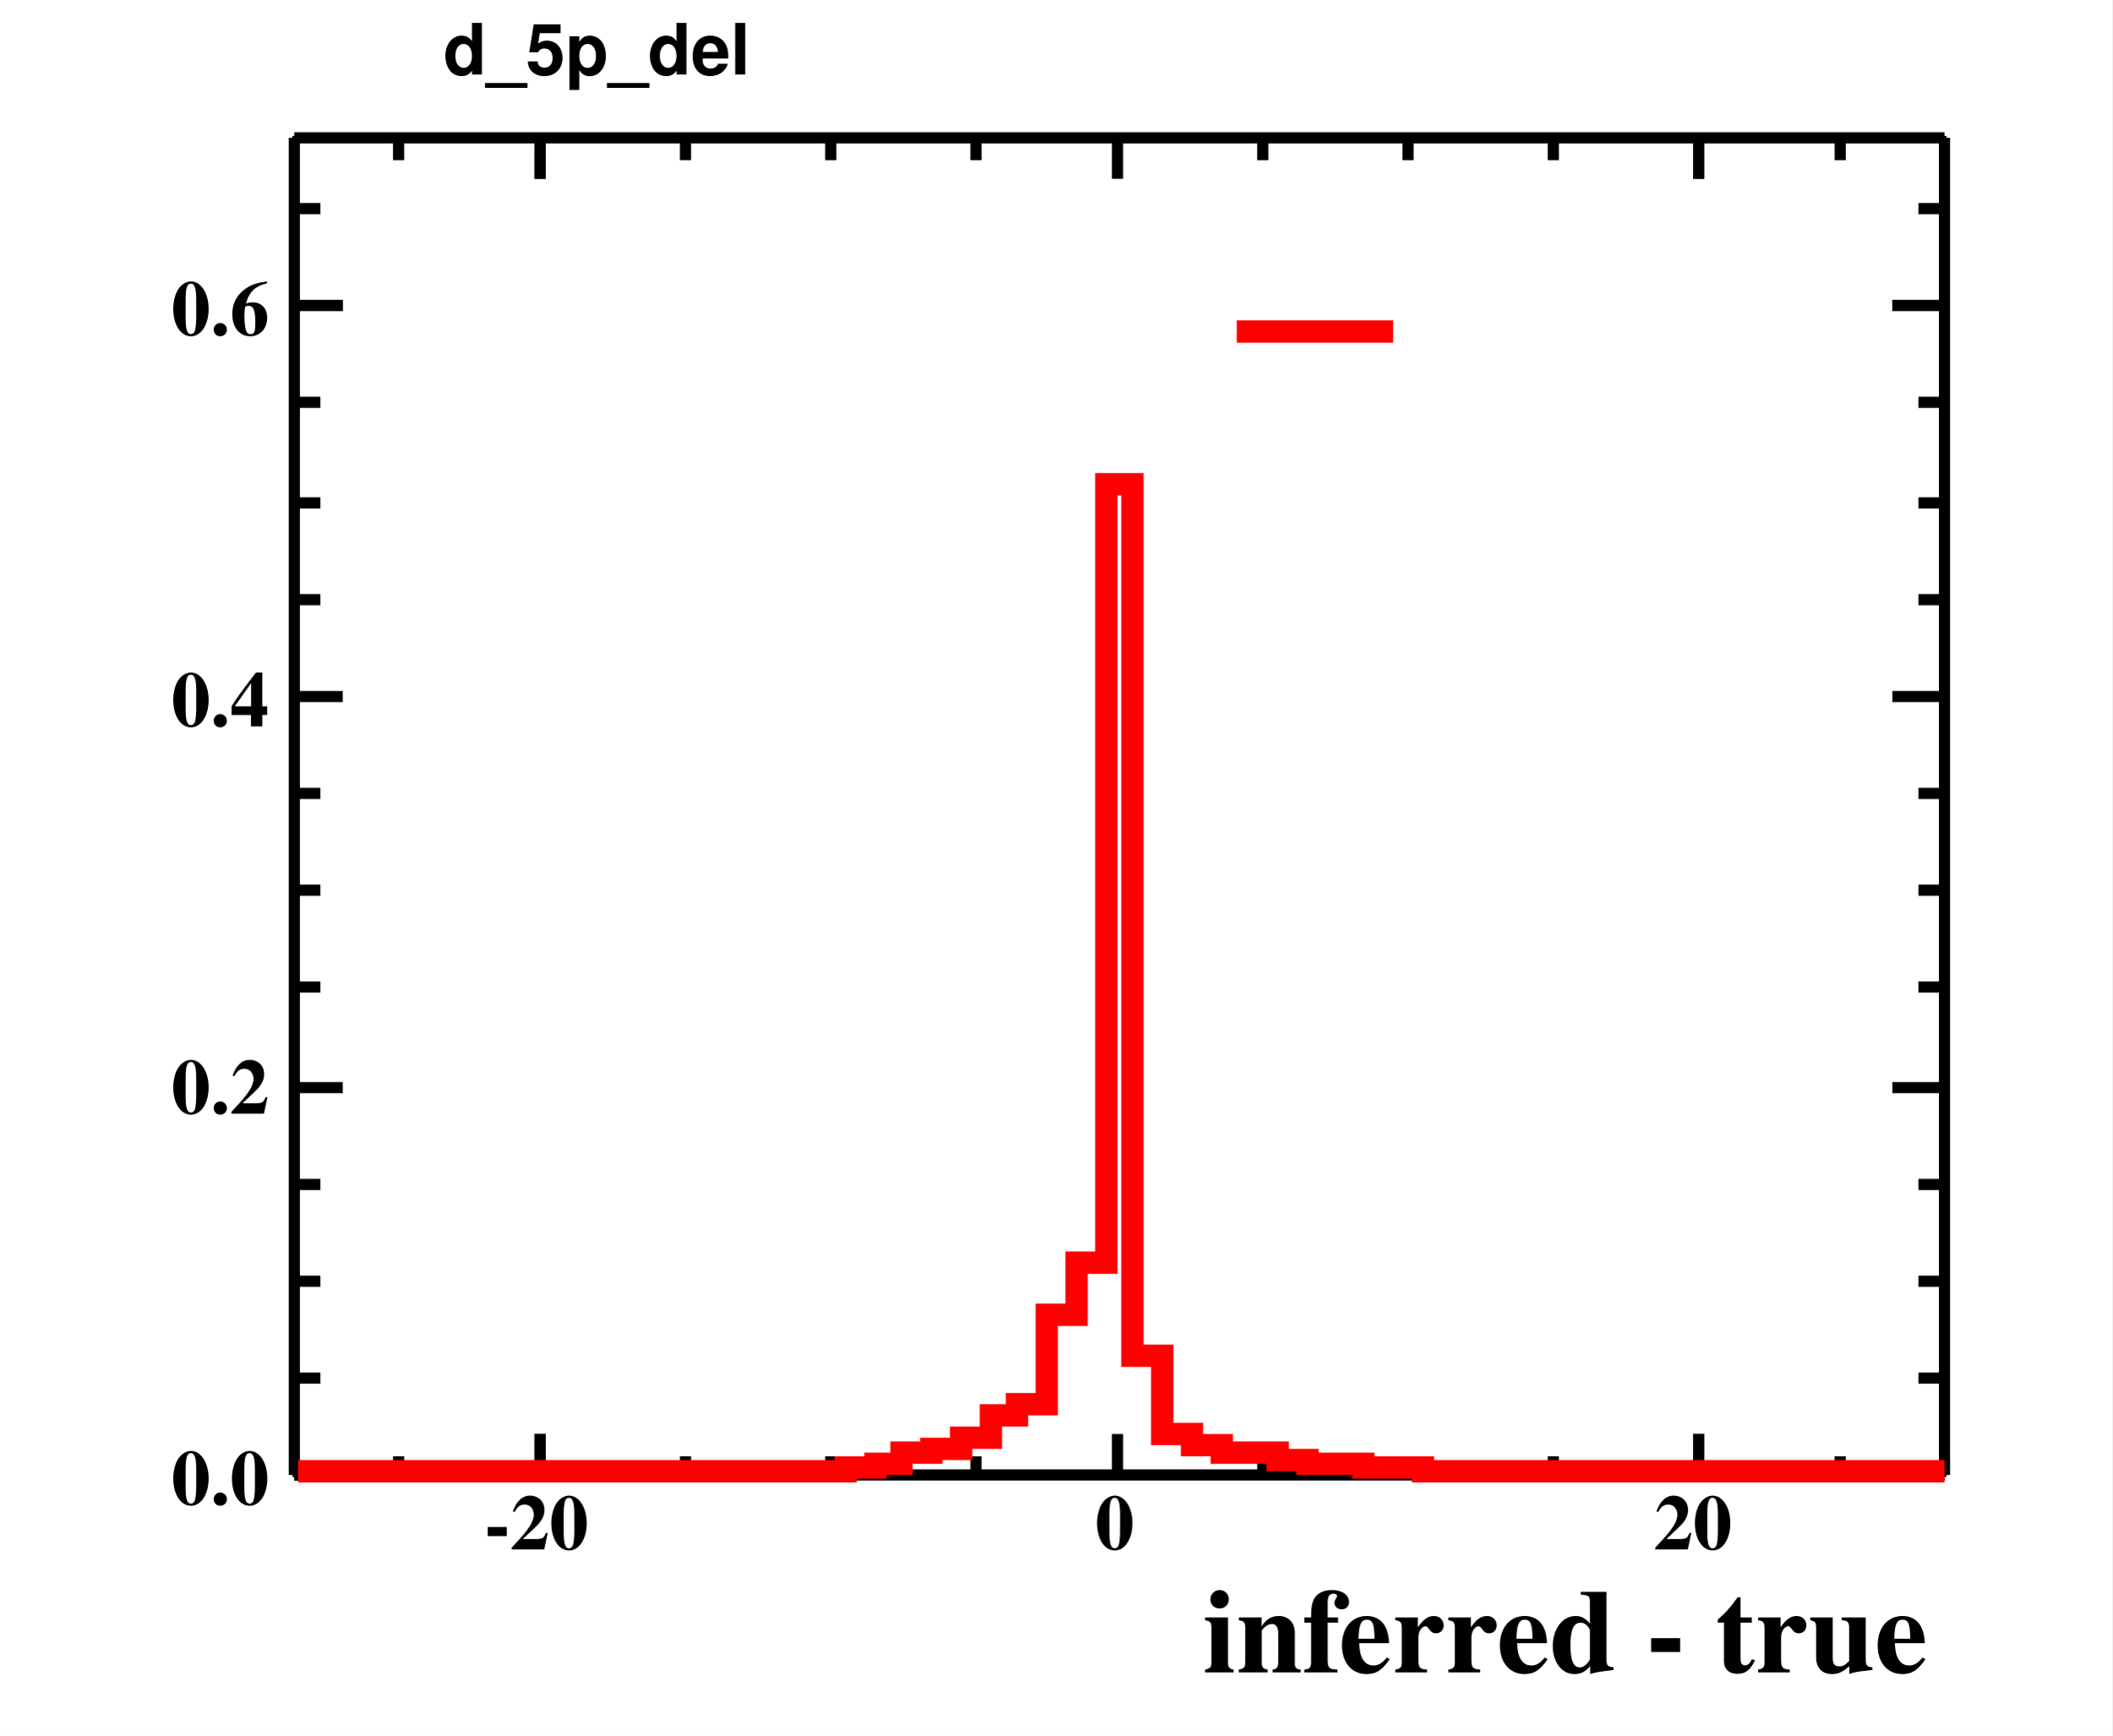
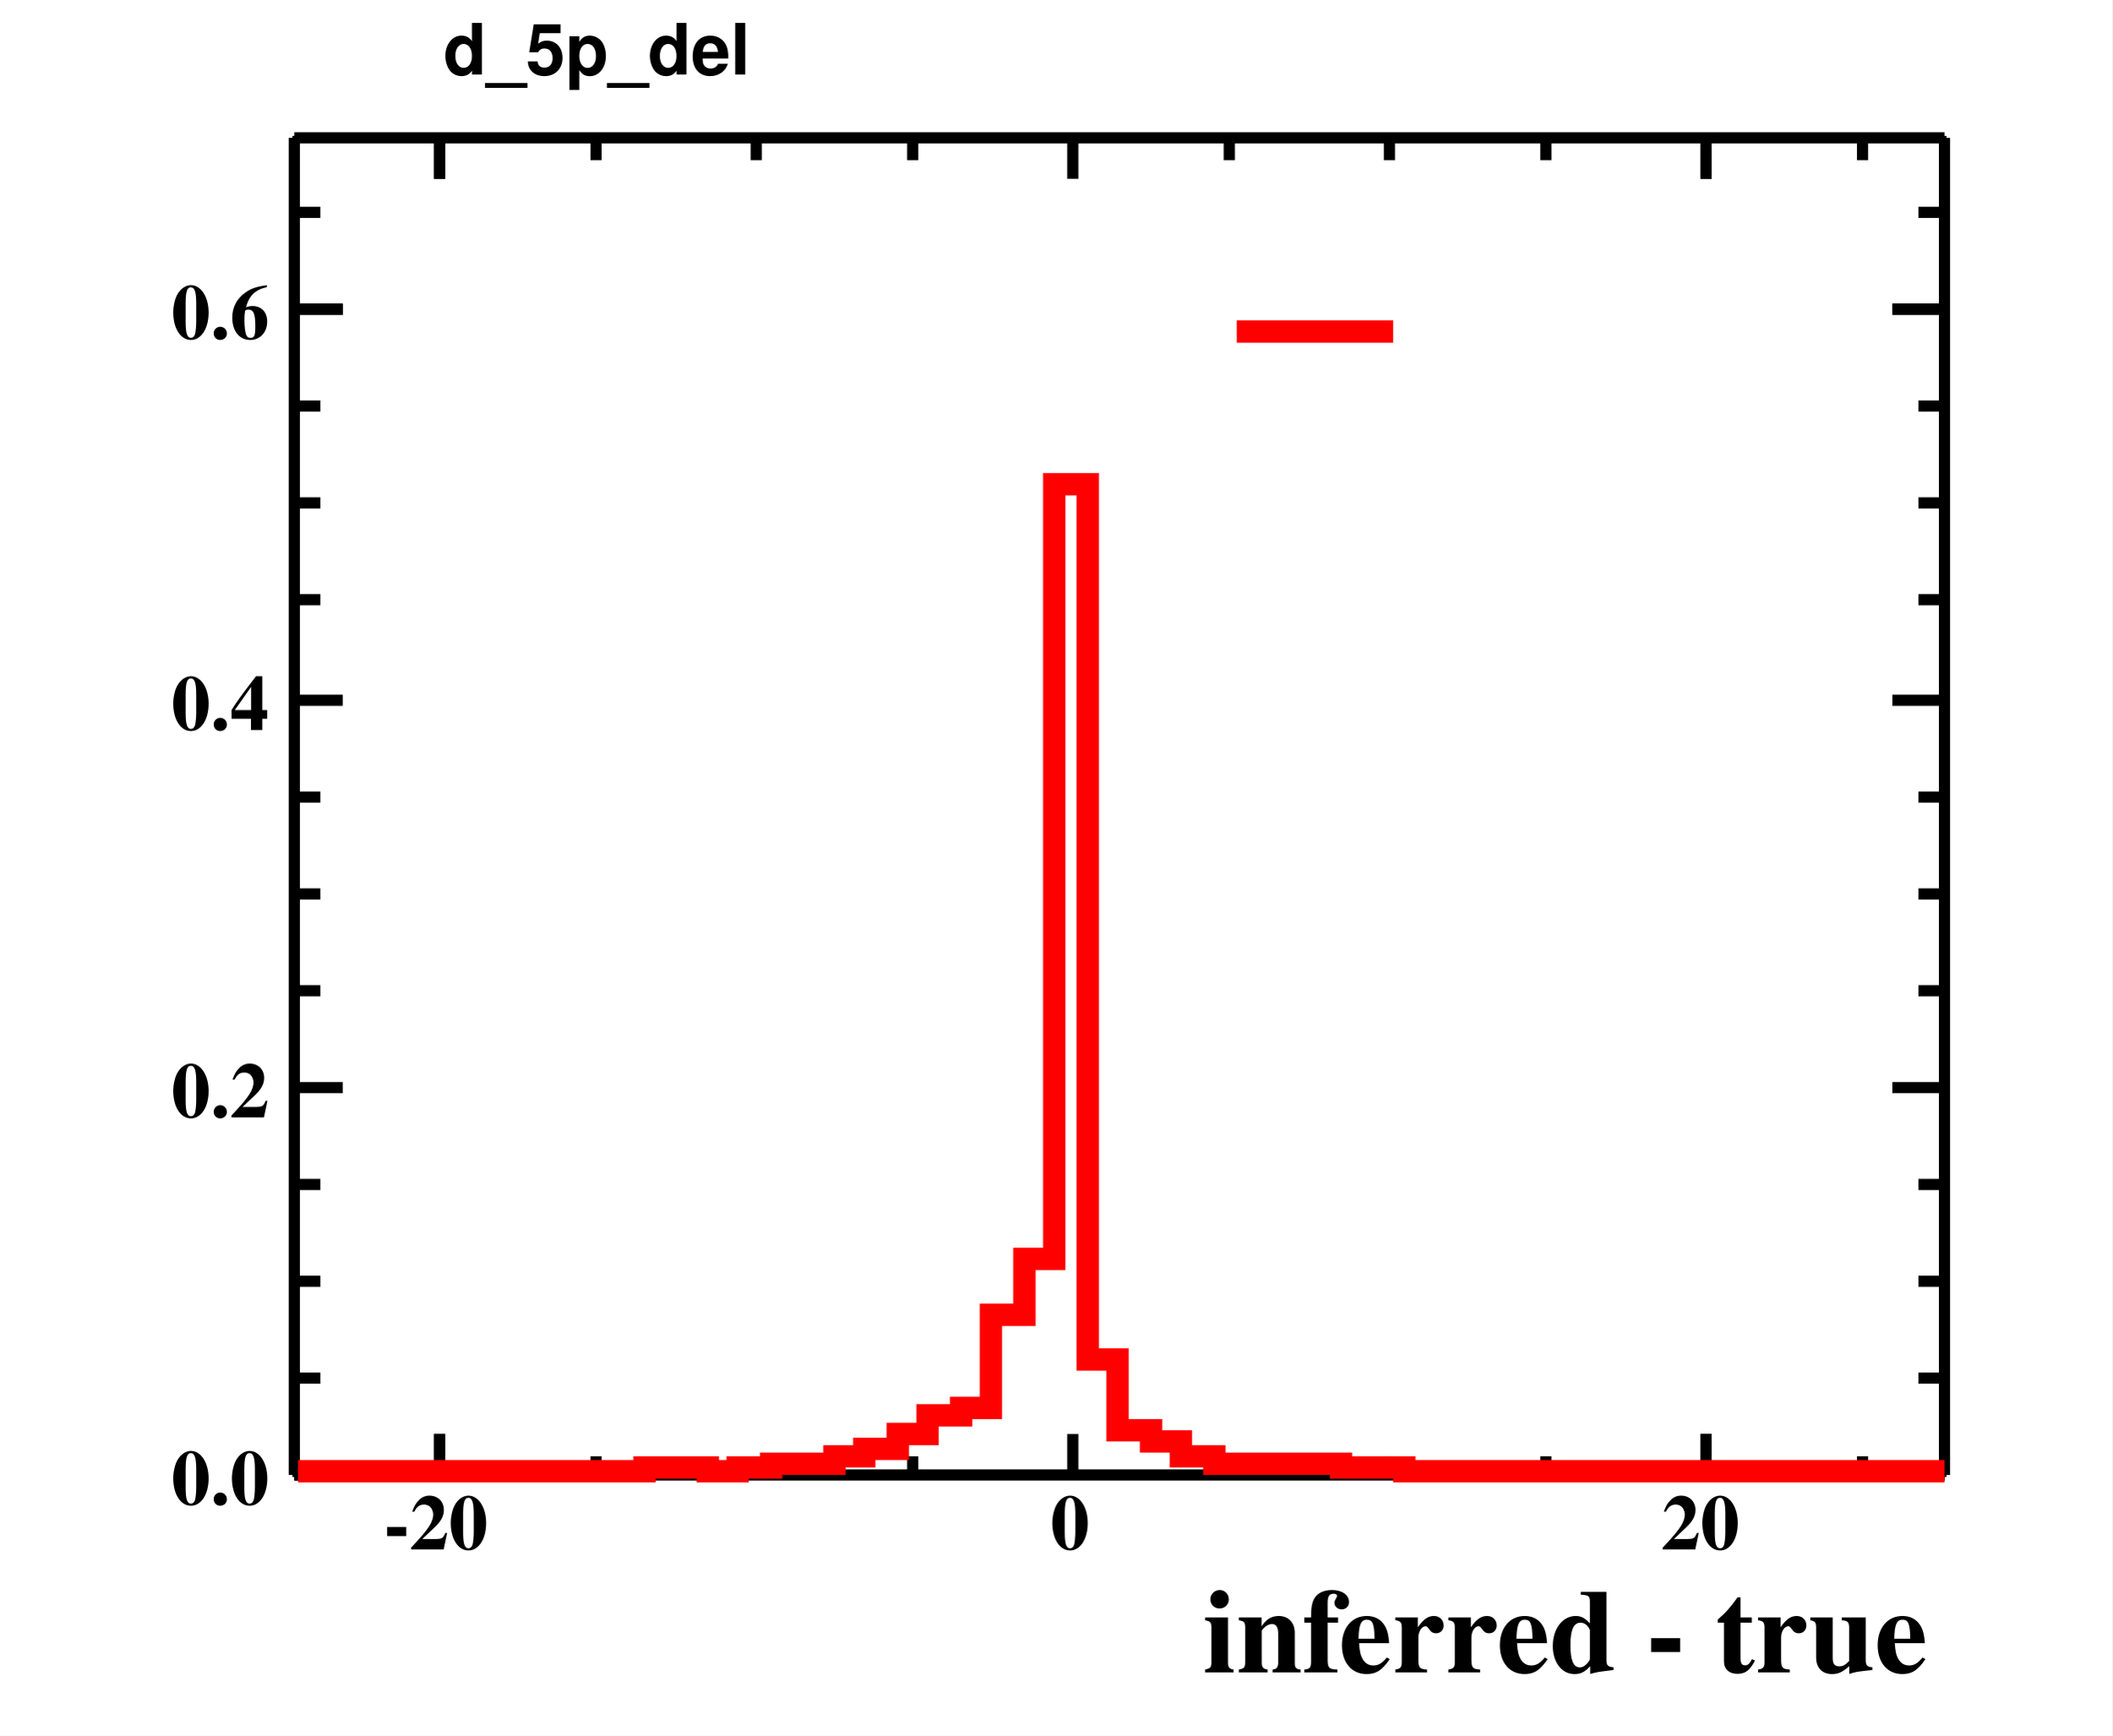
<svg xmlns="http://www.w3.org/2000/svg" width="567" height="466" viewBox="0 0 567 466">
  <defs>
</defs>
  <rect x="0" y="0" width="567" height="466" fill="white" />
  <rect x="79" y="37" width="443" height="359" fill="none" stroke="black" />
  <rect x="79" y="37" width="443" height="359" fill="none" stroke="black" />
  <path d="M79,396h 443" fill="none" stroke="black" stroke-width="3" />
  <text x="323" y="449" fill="black" font-size="32" font-family="Times" font-weight="bold">
inferred - true
</text>
-   <path d="M145,385v 11" fill="none" stroke="black" stroke-width="3" />
-   <path d="M184,391v 5" fill="none" stroke="black" stroke-width="3" />
-   <path d="M223,391v 5" fill="none" stroke="black" stroke-width="3" />
-   <path d="M262,391v 5" fill="none" stroke="black" stroke-width="3" />
-   <path d="M300,385v 11" fill="none" stroke="black" stroke-width="3" />
-   <path d="M339,391v 5" fill="none" stroke="black" stroke-width="3" />
-   <path d="M378,391v 5" fill="none" stroke="black" stroke-width="3" />
-   <path d="M417,391v 5" fill="none" stroke="black" stroke-width="3" />
-   <path d="M456,385v 11" fill="none" stroke="black" stroke-width="3" />
-   <path d="M145,385v 11" fill="none" stroke="black" stroke-width="3" />
-   <path d="M107,391v 5" fill="none" stroke="black" stroke-width="3" />
-   <path d="M456,385v 11" fill="none" stroke="black" stroke-width="3" />
-   <path d="M494,391v 5" fill="none" stroke="black" stroke-width="3" />
-   <text x="130" y="416" fill="black" font-size="21" font-family="Times" font-weight="bold">
+   <path d="M118,385v 11" fill="none" stroke="black" stroke-width="3" />
+   <path d="M160,391v 5" fill="none" stroke="black" stroke-width="3" />
+   <path d="M203,391v 5" fill="none" stroke="black" stroke-width="3" />
+   <path d="M245,391v 5" fill="none" stroke="black" stroke-width="3" />
+   <path d="M288,385v 11" fill="none" stroke="black" stroke-width="3" />
+   <path d="M330,391v 5" fill="none" stroke="black" stroke-width="3" />
+   <path d="M373,391v 5" fill="none" stroke="black" stroke-width="3" />
+   <path d="M415,391v 5" fill="none" stroke="black" stroke-width="3" />
+   <path d="M458,385v 11" fill="none" stroke="black" stroke-width="3" />
+   <path d="M118,385v 11" fill="none" stroke="black" stroke-width="3" />
+   <path d="M458,385v 11" fill="none" stroke="black" stroke-width="3" />
+   <path d="M500,391v 5" fill="none" stroke="black" stroke-width="3" />
+   <text x="103" y="416" fill="black" font-size="21" font-family="Times" font-weight="bold">
-20
</text>
-   <text x="294" y="416" fill="black" font-size="21" font-family="Times" font-weight="bold">
+   <text x="282" y="416" fill="black" font-size="21" font-family="Times" font-weight="bold">
0
</text>
-   <text x="444" y="416" fill="black" font-size="21" font-family="Times" font-weight="bold">
+   <text x="446" y="416" fill="black" font-size="21" font-family="Times" font-weight="bold">
20
</text>
  <path d="M79,37h 443" fill="none" stroke="black" stroke-width="3" />
-   <path d="M145,48v -11" fill="none" stroke="black" stroke-width="3" />
-   <path d="M184,43v -6" fill="none" stroke="black" stroke-width="3" />
-   <path d="M223,43v -6" fill="none" stroke="black" stroke-width="3" />
-   <path d="M262,43v -6" fill="none" stroke="black" stroke-width="3" />
-   <path d="M300,48v -11" fill="none" stroke="black" stroke-width="3" />
-   <path d="M339,43v -6" fill="none" stroke="black" stroke-width="3" />
-   <path d="M378,43v -6" fill="none" stroke="black" stroke-width="3" />
-   <path d="M417,43v -6" fill="none" stroke="black" stroke-width="3" />
-   <path d="M456,48v -11" fill="none" stroke="black" stroke-width="3" />
-   <path d="M145,48v -11" fill="none" stroke="black" stroke-width="3" />
-   <path d="M107,43v -6" fill="none" stroke="black" stroke-width="3" />
-   <path d="M456,48v -11" fill="none" stroke="black" stroke-width="3" />
-   <path d="M494,43v -6" fill="none" stroke="black" stroke-width="3" />
+   <path d="M118,48v -11" fill="none" stroke="black" stroke-width="3" />
+   <path d="M160,43v -6" fill="none" stroke="black" stroke-width="3" />
+   <path d="M203,43v -6" fill="none" stroke="black" stroke-width="3" />
+   <path d="M245,43v -6" fill="none" stroke="black" stroke-width="3" />
+   <path d="M288,48v -11" fill="none" stroke="black" stroke-width="3" />
+   <path d="M330,43v -6" fill="none" stroke="black" stroke-width="3" />
+   <path d="M373,43v -6" fill="none" stroke="black" stroke-width="3" />
+   <path d="M415,43v -6" fill="none" stroke="black" stroke-width="3" />
+   <path d="M458,48v -11" fill="none" stroke="black" stroke-width="3" />
+   <path d="M118,48v -11" fill="none" stroke="black" stroke-width="3" />
+   <path d="M458,48v -11" fill="none" stroke="black" stroke-width="3" />
+   <path d="M500,43v -6" fill="none" stroke="black" stroke-width="3" />
  <path d="M79,396v -359" fill="none" stroke="black" stroke-width="3" />
  <path d="M92,396h -13" fill="none" stroke="black" stroke-width="3" />
  <path d="M86,370h -7" fill="none" stroke="black" stroke-width="3" />
  <path d="M86,344h -7" fill="none" stroke="black" stroke-width="3" />
  <path d="M86,318h -7" fill="none" stroke="black" stroke-width="3" />
  <path d="M92,292h -13" fill="none" stroke="black" stroke-width="3" />
-   <path d="M86,265h -7" fill="none" stroke="black" stroke-width="3" />
-   <path d="M86,239h -7" fill="none" stroke="black" stroke-width="3" />
-   <path d="M86,213h -7" fill="none" stroke="black" stroke-width="3" />
-   <path d="M92,187h -13" fill="none" stroke="black" stroke-width="3" />
+   <path d="M86,266h -7" fill="none" stroke="black" stroke-width="3" />
+   <path d="M86,240h -7" fill="none" stroke="black" stroke-width="3" />
+   <path d="M86,214h -7" fill="none" stroke="black" stroke-width="3" />
+   <path d="M92,188h -13" fill="none" stroke="black" stroke-width="3" />
  <path d="M86,161h -7" fill="none" stroke="black" stroke-width="3" />
  <path d="M86,135h -7" fill="none" stroke="black" stroke-width="3" />
-   <path d="M86,108h -7" fill="none" stroke="black" stroke-width="3" />
-   <path d="M92,82h -13" fill="none" stroke="black" stroke-width="3" />
-   <path d="M92,82h -13" fill="none" stroke="black" stroke-width="3" />
-   <path d="M86,56h -7" fill="none" stroke="black" stroke-width="3" />
+   <path d="M86,109h -7" fill="none" stroke="black" stroke-width="3" />
+   <path d="M92,83h -13" fill="none" stroke="black" stroke-width="3" />
+   <path d="M92,83h -13" fill="none" stroke="black" stroke-width="3" />
+   <path d="M86,57h -7" fill="none" stroke="black" stroke-width="3" />
  <text x="46" y="404" fill="black" font-size="21" font-family="Times" font-weight="bold">
0.0
</text>
-   <text x="46" y="299" fill="black" font-size="21" font-family="Times" font-weight="bold">
+   <text x="46" y="300" fill="black" font-size="21" font-family="Times" font-weight="bold">
0.2
</text>
-   <text x="46" y="195" fill="black" font-size="21" font-family="Times" font-weight="bold">
+   <text x="46" y="196" fill="black" font-size="21" font-family="Times" font-weight="bold">
0.4
</text>
-   <text x="46" y="90" fill="black" font-size="21" font-family="Times" font-weight="bold">
+   <text x="46" y="91" fill="black" font-size="21" font-family="Times" font-weight="bold">
0.6
</text>
  <path d="M522,396v -359" fill="none" stroke="black" stroke-width="3" />
  <path d="M508,396h 14" fill="none" stroke="black" stroke-width="3" />
  <path d="M515,370h 7" fill="none" stroke="black" stroke-width="3" />
  <path d="M515,344h 7" fill="none" stroke="black" stroke-width="3" />
  <path d="M515,318h 7" fill="none" stroke="black" stroke-width="3" />
  <path d="M508,292h 14" fill="none" stroke="black" stroke-width="3" />
-   <path d="M515,265h 7" fill="none" stroke="black" stroke-width="3" />
-   <path d="M515,239h 7" fill="none" stroke="black" stroke-width="3" />
-   <path d="M515,213h 7" fill="none" stroke="black" stroke-width="3" />
-   <path d="M508,187h 14" fill="none" stroke="black" stroke-width="3" />
+   <path d="M515,266h 7" fill="none" stroke="black" stroke-width="3" />
+   <path d="M515,240h 7" fill="none" stroke="black" stroke-width="3" />
+   <path d="M515,214h 7" fill="none" stroke="black" stroke-width="3" />
+   <path d="M508,188h 14" fill="none" stroke="black" stroke-width="3" />
  <path d="M515,161h 7" fill="none" stroke="black" stroke-width="3" />
  <path d="M515,135h 7" fill="none" stroke="black" stroke-width="3" />
-   <path d="M515,108h 7" fill="none" stroke="black" stroke-width="3" />
-   <path d="M508,82h 14" fill="none" stroke="black" stroke-width="3" />
-   <path d="M508,82h 14" fill="none" stroke="black" stroke-width="3" />
-   <path d="M515,56h 7" fill="none" stroke="black" stroke-width="3" />
+   <path d="M515,109h 7" fill="none" stroke="black" stroke-width="3" />
+   <path d="M508,83h 14" fill="none" stroke="black" stroke-width="3" />
+   <path d="M508,83h 14" fill="none" stroke="black" stroke-width="3" />
+   <path d="M515,57h 7" fill="none" stroke="black" stroke-width="3" />
  <rect x="113" y="2" width="97" height="25" fill="white" />
  <text x="119" y="20" fill="black" font-size="19" font-family="Helvetica" font-weight="bold">
d_5p_del
</text>
-   <path d="M80,395h 147v -1h 8v -1h 7v -3h 8v -1h 8v -3h 8v -6h 7v -3h 8v -24h 8v -14h 8v -209h 7v 234h 8v 21h 8v 3h 8v 2h 15v 2h 8v 1h 15v 1h 16v 1h 140" fill="none" stroke="#ff0000" stroke-width="6" />
+   <path d="M80,395h 93v -1h 17v 1h 8v -1h 9v -1h 17v -2h 8v -2h 9v -4h 8v -5h 9v -2h 8v -25h 9v -15h 8v -208h 9v 235h 8v 19h 9v 3h 8v 4h 9v 2h 34v 1h 17v 1h 145" fill="none" stroke="#ff0000" stroke-width="6" />
  <path d="M332,89h 42" fill="none" stroke="#ff0000" stroke-width="6" />
  <rect x="113" y="2" width="97" height="25" fill="white" />
  <text x="119" y="20" fill="black" font-size="19" font-family="Helvetica" font-weight="bold">
d_5p_del
</text>
</svg>
